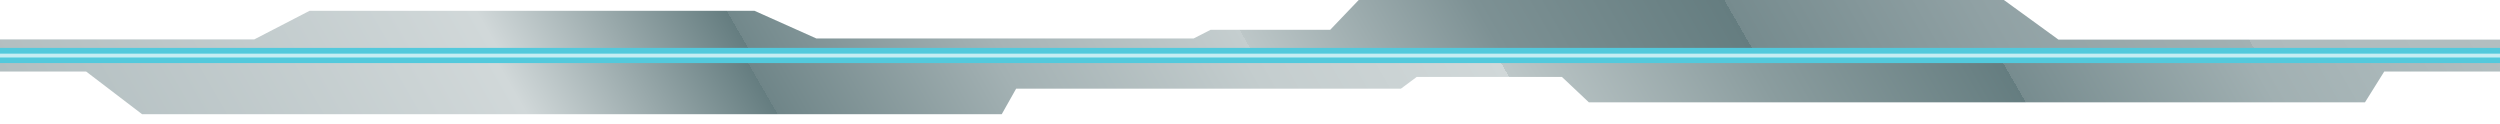
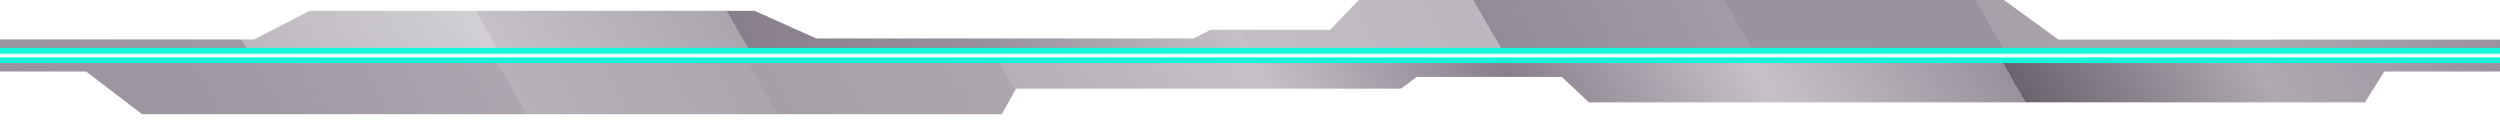
- <svg xmlns="http://www.w3.org/2000/svg" id="Layer_2" data-name="Layer 2" viewBox="0 0 1300 64">
+ <svg xmlns="http://www.w3.org/2000/svg" id="Layer_2" version="1.1" viewBox="0 0 1300 64">
  <defs>
    <style>
-       .cls-1 {
-         fill: #53c9dc;
+       .st0 {
+         fill: url(#linear-gradient1);
      }

-       .cls-2 {
-         fill: url(#linear-gradient-2);
+       .st1 {
+         fill: #e6fefb;
      }

-       .cls-3 {
-         fill: #c6edf3;
+       .st2 {
+         fill: url(#linear-gradient);
      }

-       .cls-4 {
-         fill: url(#linear-gradient);
+       .st3 {
+         fill: #11f8d9;
      }
    </style>
-     <linearGradient id="linear-gradient" x1="160.59" y1="-249.31" x2="1139.41" y2="315.91" gradientTransform="translate(0 66) scale(1 -1)" gradientUnits="userSpaceOnUse">
-       <stop offset="0" stop-color="#b2bec0" />
-       <stop offset=".2" stop-color="#d1d8d9" />
-       <stop offset=".3" stop-color="#657d80" />
-       <stop offset=".3" stop-color="#6f8588" />
-       <stop offset=".4" stop-color="#a3b1b3" />
-       <stop offset=".5" stop-color="#c4cdce" />
-       <stop offset=".6" stop-color="#d1d8d9" />
-       <stop offset=".6" stop-color="#bdc7c8" />
-       <stop offset=".7" stop-color="#8b9d9f" />
-       <stop offset=".8" stop-color="#657d80" />
-       <stop offset=".8" stop-color="#778c8f" />
-       <stop offset=".9" stop-color="#a1b0b2" />
-       <stop offset="1" stop-color="#b2bec0" />
+     <linearGradient id="linear-gradient" x1="160.6" y1="-311.3" x2="1139.4" y2="253.9" gradientTransform="translate(0 4) scale(1 -1)" gradientUnits="userSpaceOnUse">
+       <stop offset="0" stop-color="#99919c" />
+       <stop offset="0" stop-color="#9a939d" />
+       <stop offset=".1" stop-color="#a19aa4" />
+       <stop offset=".2" stop-color="#ada6af" />
+       <stop offset=".2" stop-color="#beb8bf" />
+       <stop offset=".2" stop-color="#c6c1c7" />
+       <stop offset=".2" stop-color="#b6b1b8" />
+       <stop offset=".3" stop-color="#aba6ad" />
+       <stop offset=".3" stop-color="#a09aa3" />
+       <stop offset=".3" stop-color="#887f8c" />
+       <stop offset=".3" stop-color="#89808d" />
+       <stop offset=".3" stop-color="#9a929d" />
+       <stop offset=".3" stop-color="#a69fa8" />
+       <stop offset=".4" stop-color="#ada6af" />
+       <stop offset=".4" stop-color="#afa9b1" />
+       <stop offset=".4" stop-color="#b5b0b7" />
+       <stop offset=".5" stop-color="#c6c1c7" />
+       <stop offset=".6" stop-color="#887f8c" />
+       <stop offset=".7" stop-color="#c6c1c7" />
+       <stop offset=".8" stop-color="#99919c" />
+       <stop offset=".8" stop-color="#6b636e" />
+       <stop offset=".9" stop-color="#afa9b1" />
+       <stop offset="1" stop-color="#99919c" />
    </linearGradient>
-     <linearGradient id="linear-gradient-2" x1="160.64" y1="-241.41" x2="1139.32" y2="323.68" gradientTransform="translate(0 66) scale(1 -1)" gradientUnits="userSpaceOnUse">
-       <stop offset="0" stop-color="#b2bec0" />
-       <stop offset=".2" stop-color="#d1d8d9" />
-       <stop offset=".3" stop-color="#657d80" />
-       <stop offset=".3" stop-color="#72888b" />
-       <stop offset=".4" stop-color="#a5b3b5" />
-       <stop offset=".5" stop-color="#c5cecf" />
-       <stop offset=".5" stop-color="#d1d8d9" />
-       <stop offset=".5" stop-color="#bdc7c8" />
-       <stop offset=".6" stop-color="#7d9194" />
-       <stop offset=".7" stop-color="#657d80" />
-       <stop offset=".7" stop-color="#768b8e" />
-       <stop offset=".8" stop-color="#90a1a4" />
-       <stop offset=".9" stop-color="#a3b1b3" />
-       <stop offset=".9" stop-color="#aebabc" />
-       <stop offset="1" stop-color="#b2bec0" />
+     <linearGradient id="linear-gradient1" x1="160.6" y1="-303.4" x2="1139.3" y2="261.7" gradientTransform="translate(0 4) scale(1 -1)" gradientUnits="userSpaceOnUse">
+       <stop offset="0" stop-color="#99919c" />
+       <stop offset="0" stop-color="#9a939d" />
+       <stop offset=".1" stop-color="#a19aa4" />
+       <stop offset=".1" stop-color="#ada7af" />
+       <stop offset=".1" stop-color="#bdb8bf" />
+       <stop offset=".2" stop-color="#d2d0d4" />
+       <stop offset=".2" stop-color="#dcdadd" />
+       <stop offset=".2" stop-color="#d0ccd1" />
+       <stop offset=".2" stop-color="#c8c3c9" />
+       <stop offset=".2" stop-color="#c6c1c7" />
+       <stop offset=".3" stop-color="#aba6ad" />
+       <stop offset=".3" stop-color="#9c959f" />
+       <stop offset=".3" stop-color="#887f8c" />
+       <stop offset=".4" stop-color="#99919c" />
+       <stop offset=".5" stop-color="#c6c1c7" />
+       <stop offset=".5" stop-color="#c3bec4" />
+       <stop offset=".6" stop-color="#bcb6be" />
+       <stop offset=".6" stop-color="#b0a9b2" />
+       <stop offset=".6" stop-color="#9e96a1" />
+       <stop offset=".6" stop-color="#887f8c" />
+       <stop offset=".6" stop-color="#8a828e" />
+       <stop offset=".6" stop-color="#938b97" />
+       <stop offset=".7" stop-color="#a39ba5" />
+       <stop offset=".7" stop-color="#b8b2ba" />
+       <stop offset=".7" stop-color="#c6c1c7" />
+       <stop offset=".7" stop-color="#bbb6bd" />
+       <stop offset=".7" stop-color="#aca5ae" />
+       <stop offset=".7" stop-color="#a199a3" />
+       <stop offset=".7" stop-color="#9a929d" />
+       <stop offset=".8" stop-color="#99919c" />
+       <stop offset=".8" stop-color="#6b636e" />
+       <stop offset=".8" stop-color="#756d78" />
+       <stop offset=".8" stop-color="#8a838d" />
+       <stop offset=".8" stop-color="#9b949d" />
+       <stop offset=".8" stop-color="#a6a0a8" />
+       <stop offset=".9" stop-color="#ada7af" />
+       <stop offset=".9" stop-color="#afa9b1" />
+       <stop offset="1" stop-color="#99919c" />
    </linearGradient>
  </defs>
-   <g id="Layer_1-2" data-name="Layer 1-2">
+   <g id="Layer_1-2">
    <g>
-       <polygon class="cls-4" points="0 28.2 0 37.2 44.8 37.2 73.9 59.4 520.9 59.4 528.4 46.1 728.5 46.1 736.7 40 812.2 40 826.2 53.2 1229.8 53.2 1239.8 37.2 1300 37.2 1300 28.2 0 28.2" />
-       <polygon class="cls-2" points="1300 29.2 1300 20.6 1070.4 20.6 1041.2 -.6 707.1 -.6 691.7 15.5 629.5 15.5 620.7 20 424.5 20 392.3 5.6 161 5.6 132.2 20.5 0 20.5 0 29.2 1300 29.2" />
-       <rect class="cls-1" y="24.9" width="1300" height="7.9" />
-       <rect class="cls-3" y="27.9" width="1300" height="2" />
+       <polygon class="st2" points="0 28.2 0 37.2 44.8 37.2 73.9 59.4 520.9 59.4 528.4 46.1 728.5 46.1 736.7 40 812.2 40 826.2 53.2 1229.8 53.2 1239.8 37.2 1300 37.2 1300 28.2 0 28.2" />
+       <polygon class="st0" points="1300 29.2 1300 20.6 1070.4 20.6 1041.2 -.6 707.1 -.6 691.7 15.5 629.5 15.5 620.7 20 424.5 20 392.3 5.6 161 5.6 132.2 20.5 0 20.5 0 29.2 1300 29.2" />
+       <rect class="st3" y="24.9" width="1300" height="7.9" />
+       <rect class="st1" y="27.9" width="1300" height="2" />
    </g>
  </g>
</svg>
